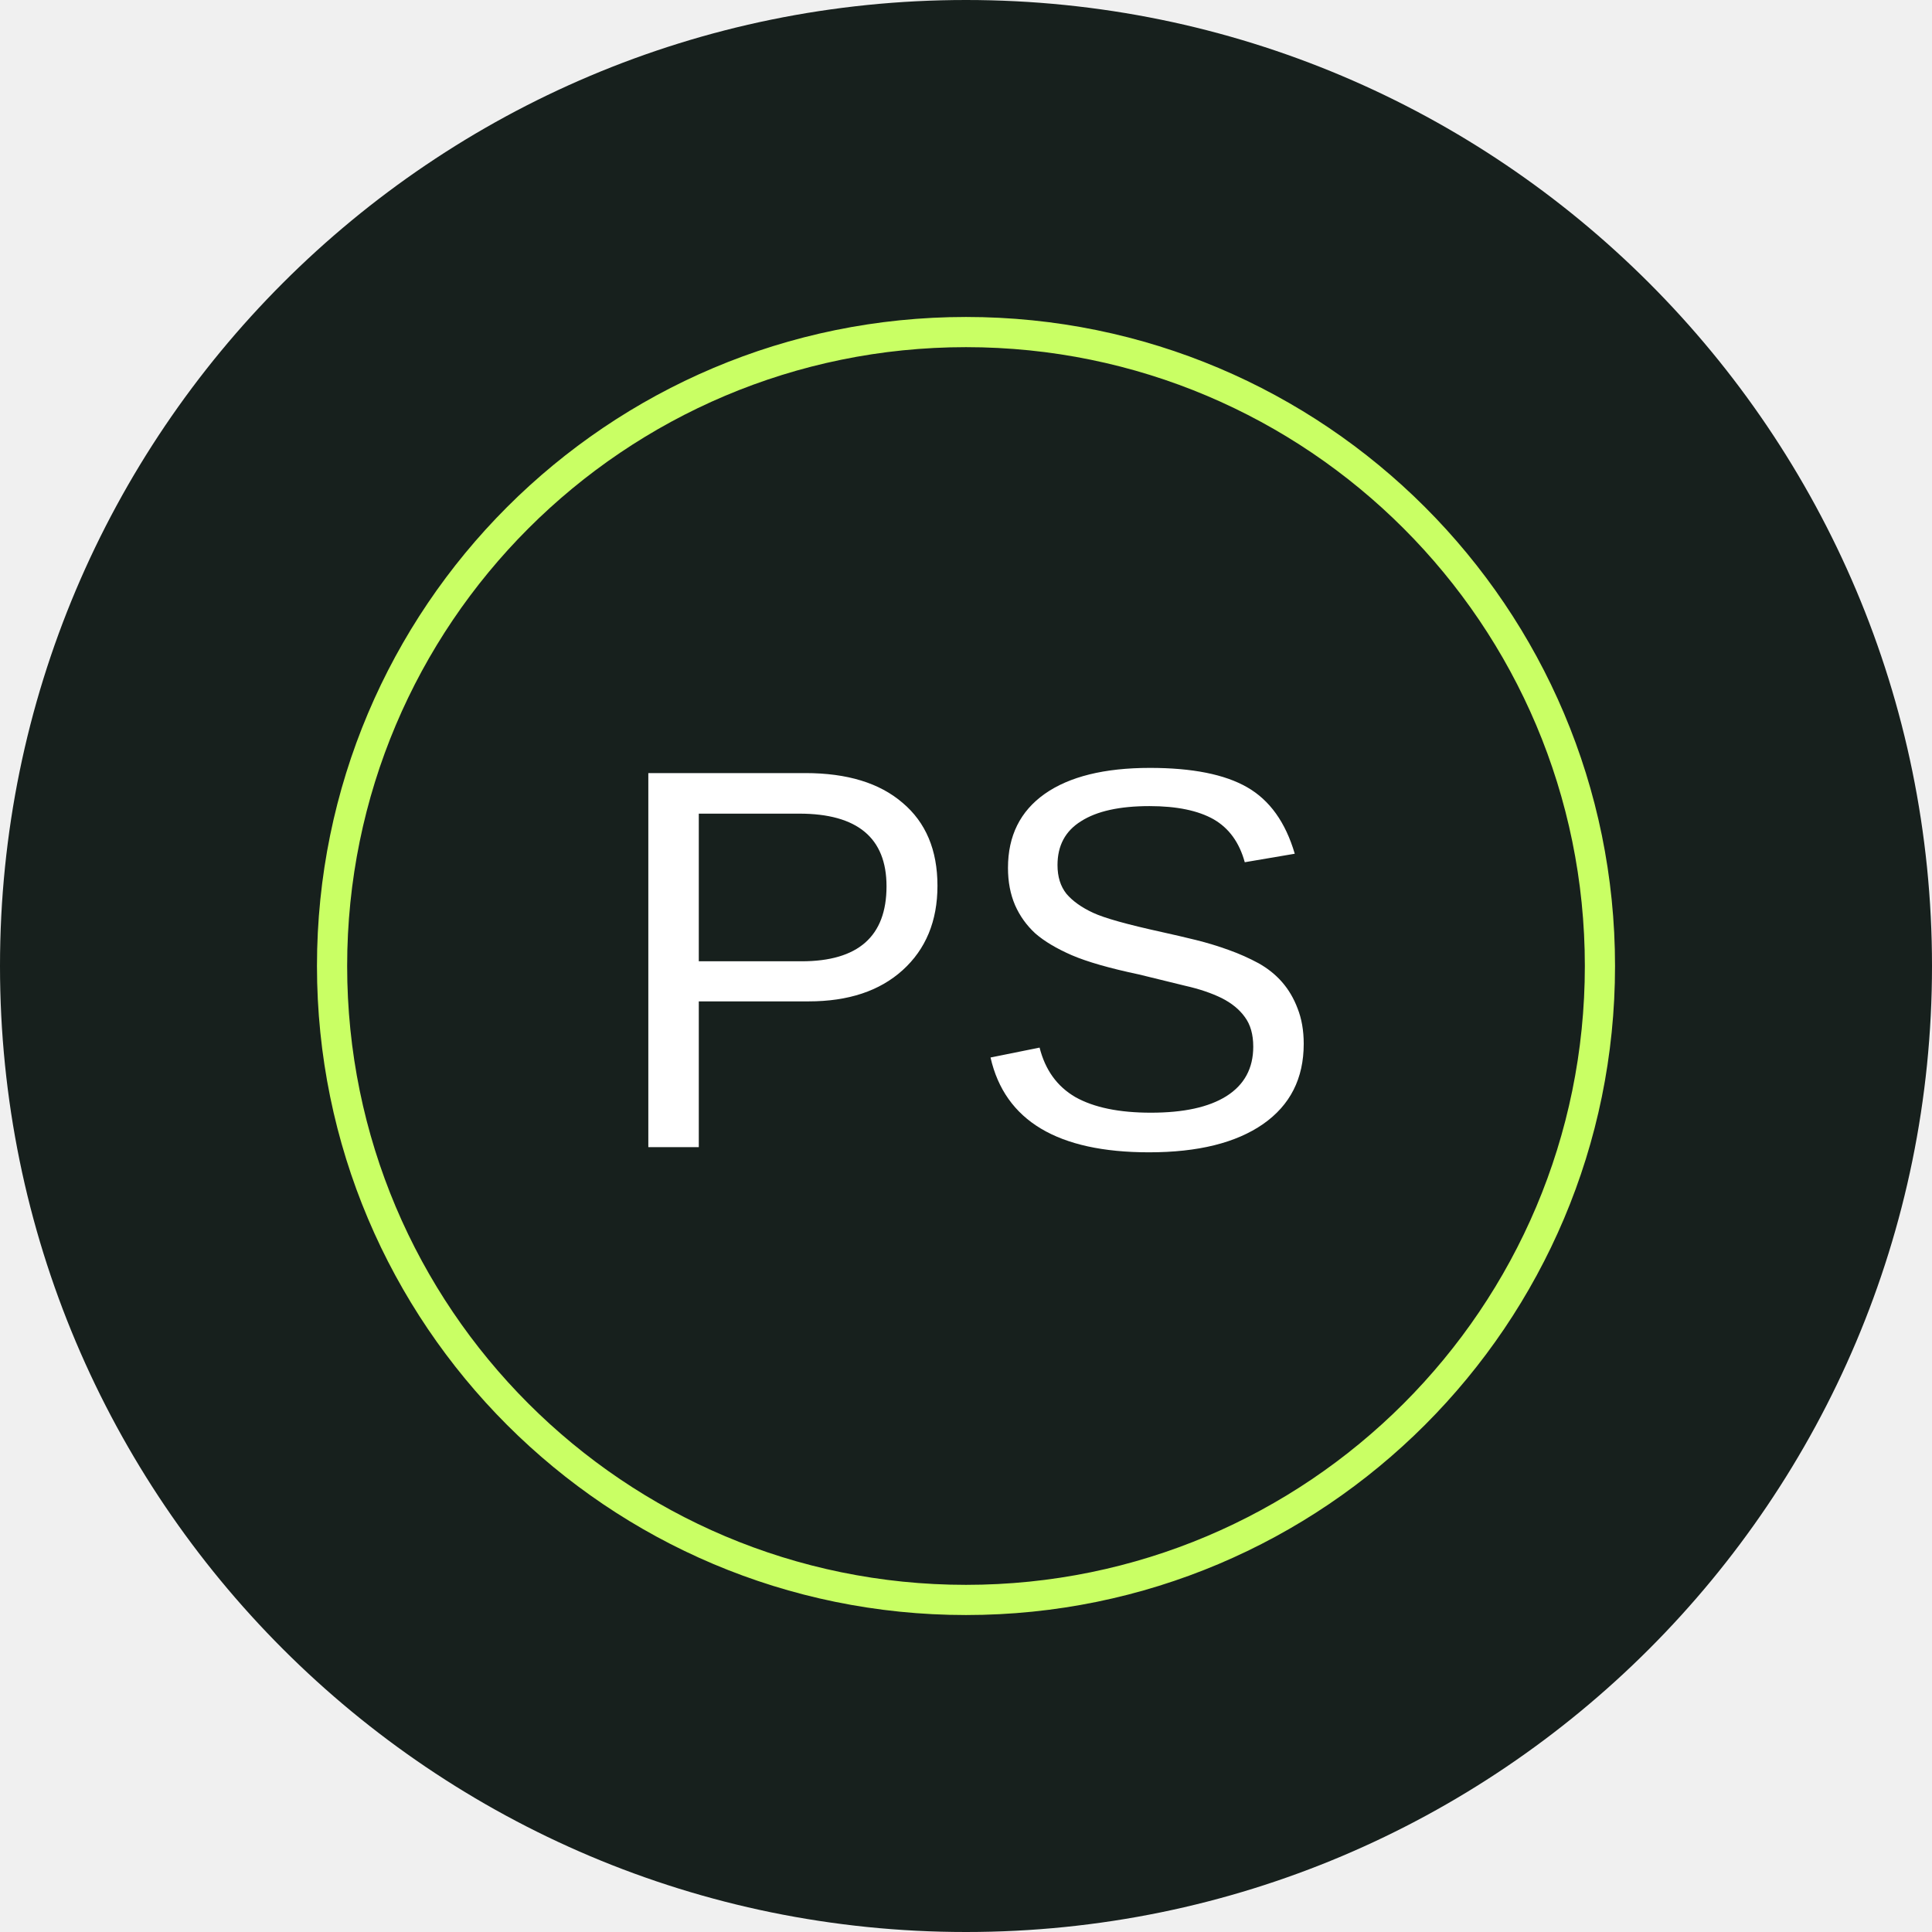
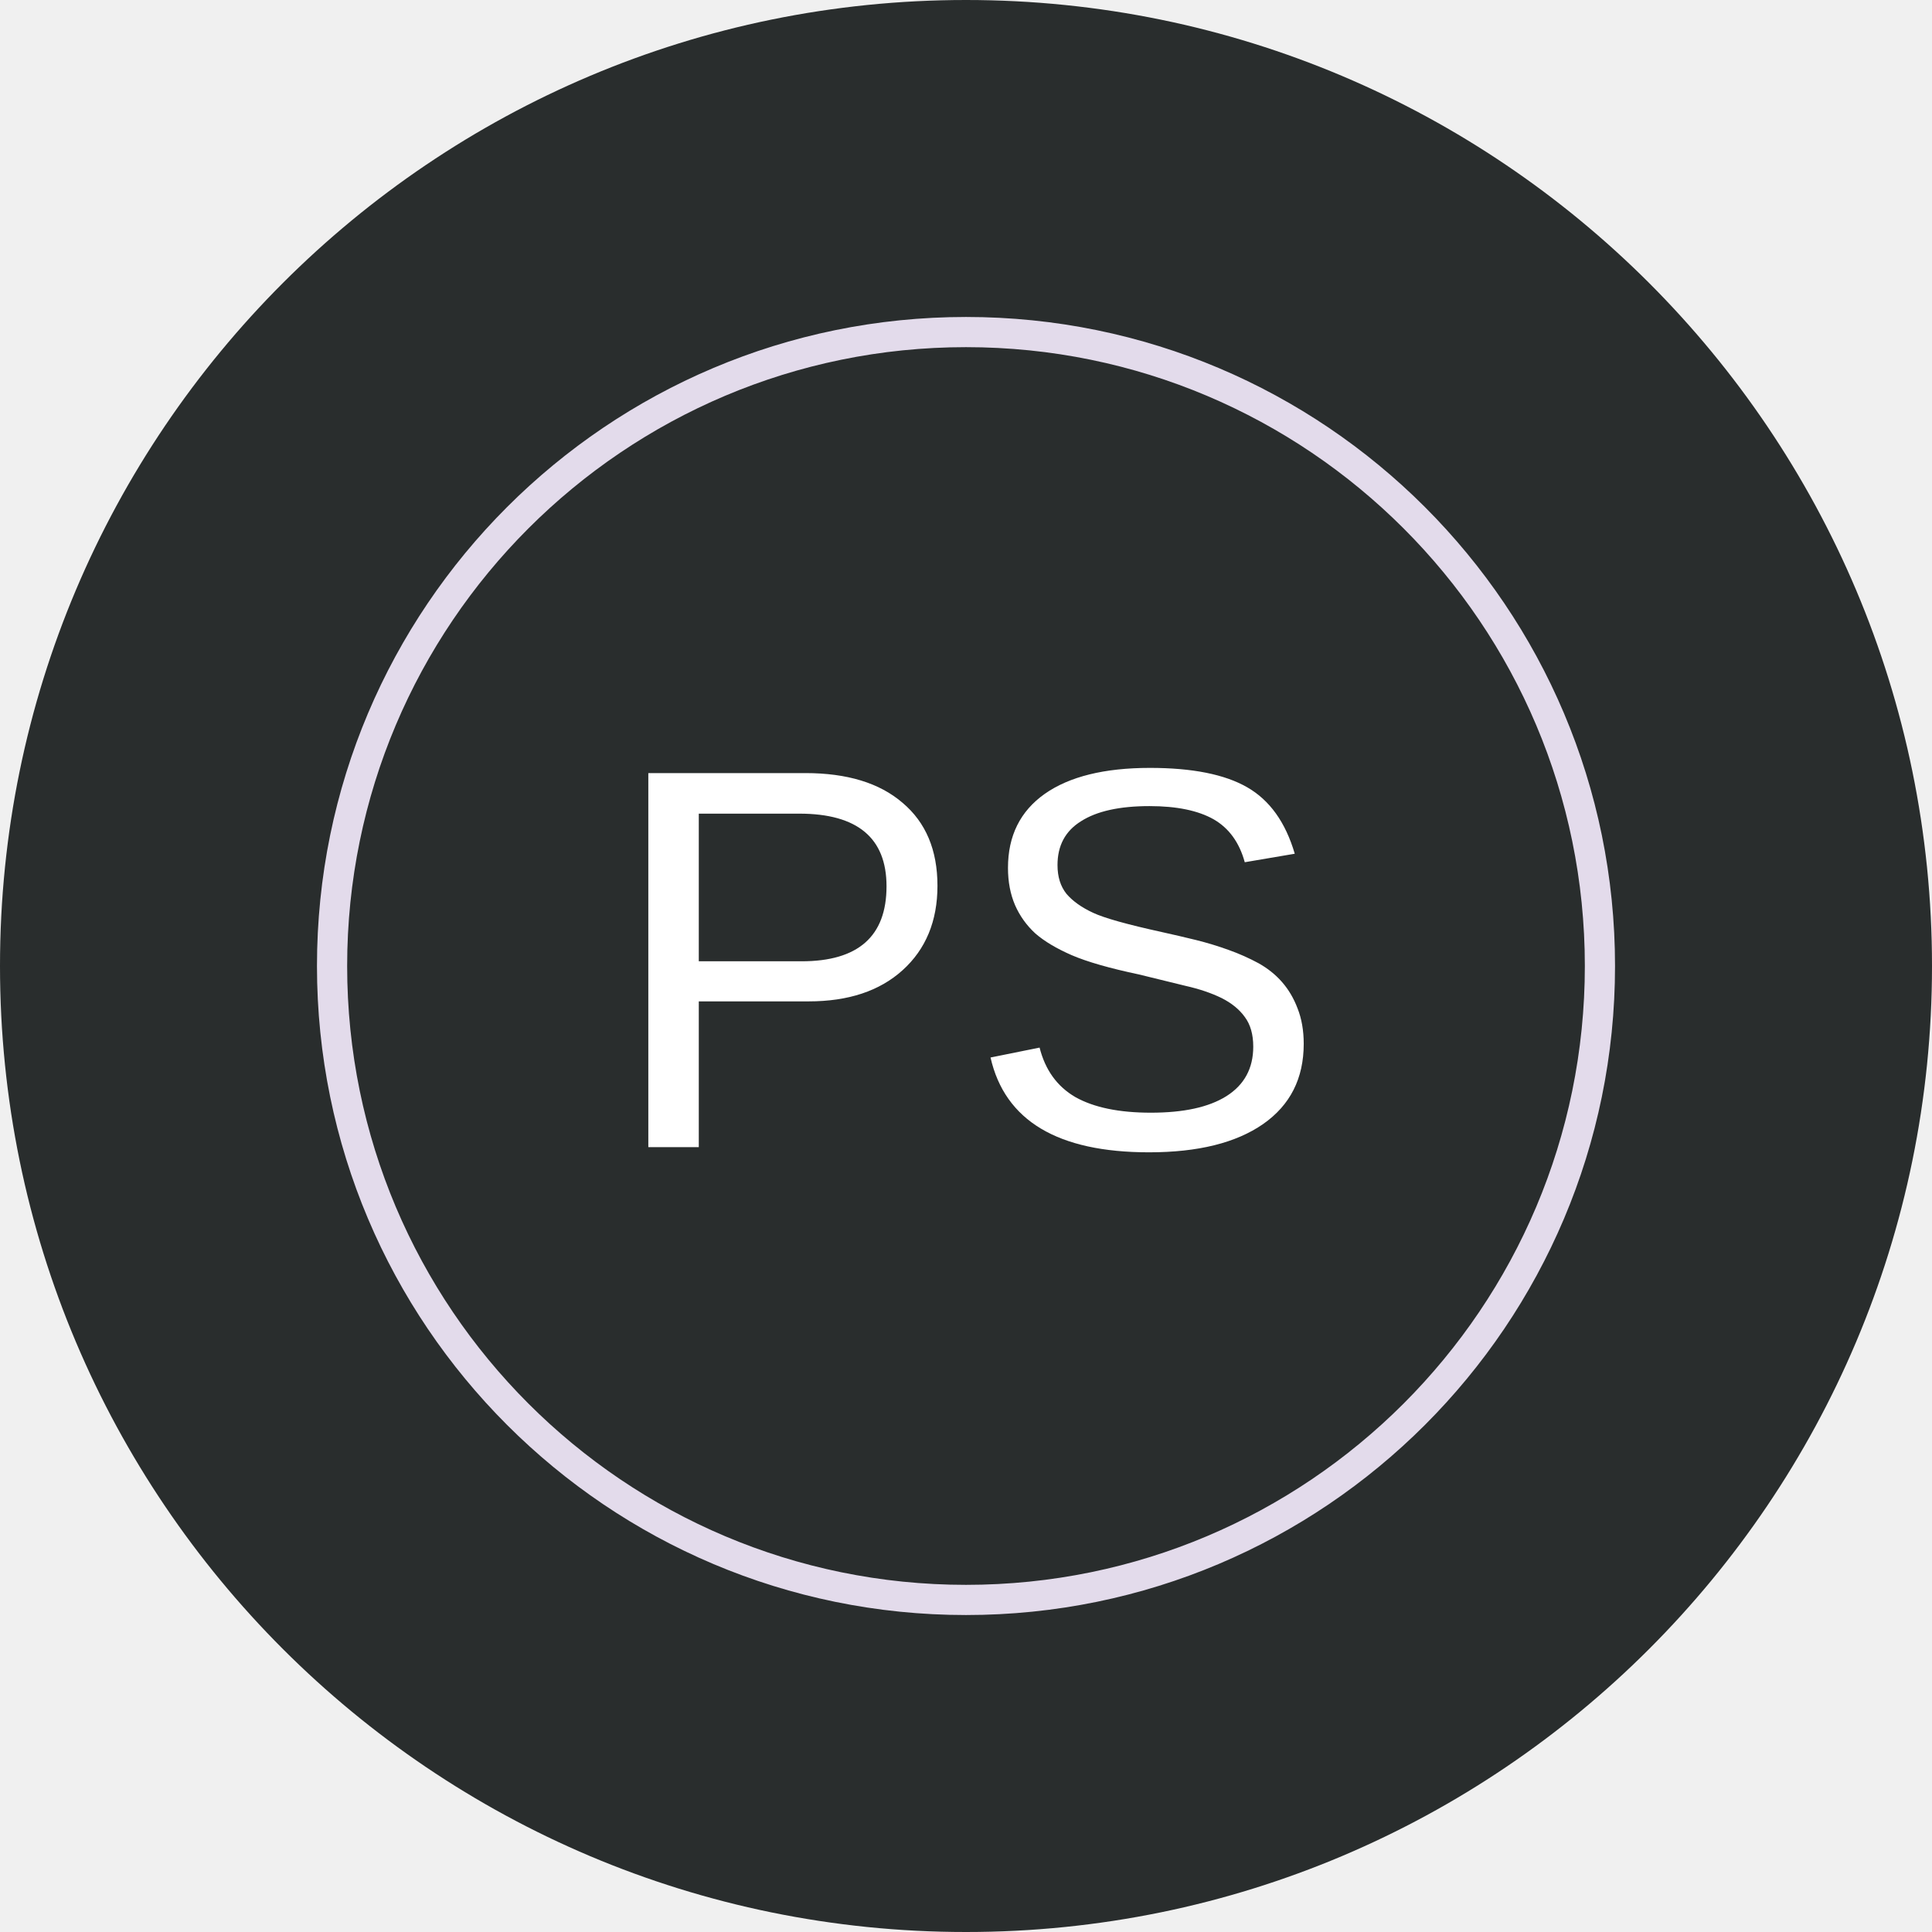
<svg xmlns="http://www.w3.org/2000/svg" viewBox="0 0 64 64">
-   <rect width="64" height="64" rx="32" fill="#17201d" />
-   <circle cx="32" cy="32" r="21" fill="none" stroke="#c9ff64" />
+   <rect width="64" height="64" rx="32" fill="#292d2d" />
+   <circle cx="32" cy="32" r="21" fill="none" stroke="#e3dbeb" />
  <text x="32" y="38" text-anchor="middle" font-family="Arial,sans-serif" font-size="18" fill="#fff">PS</text>
</svg>
